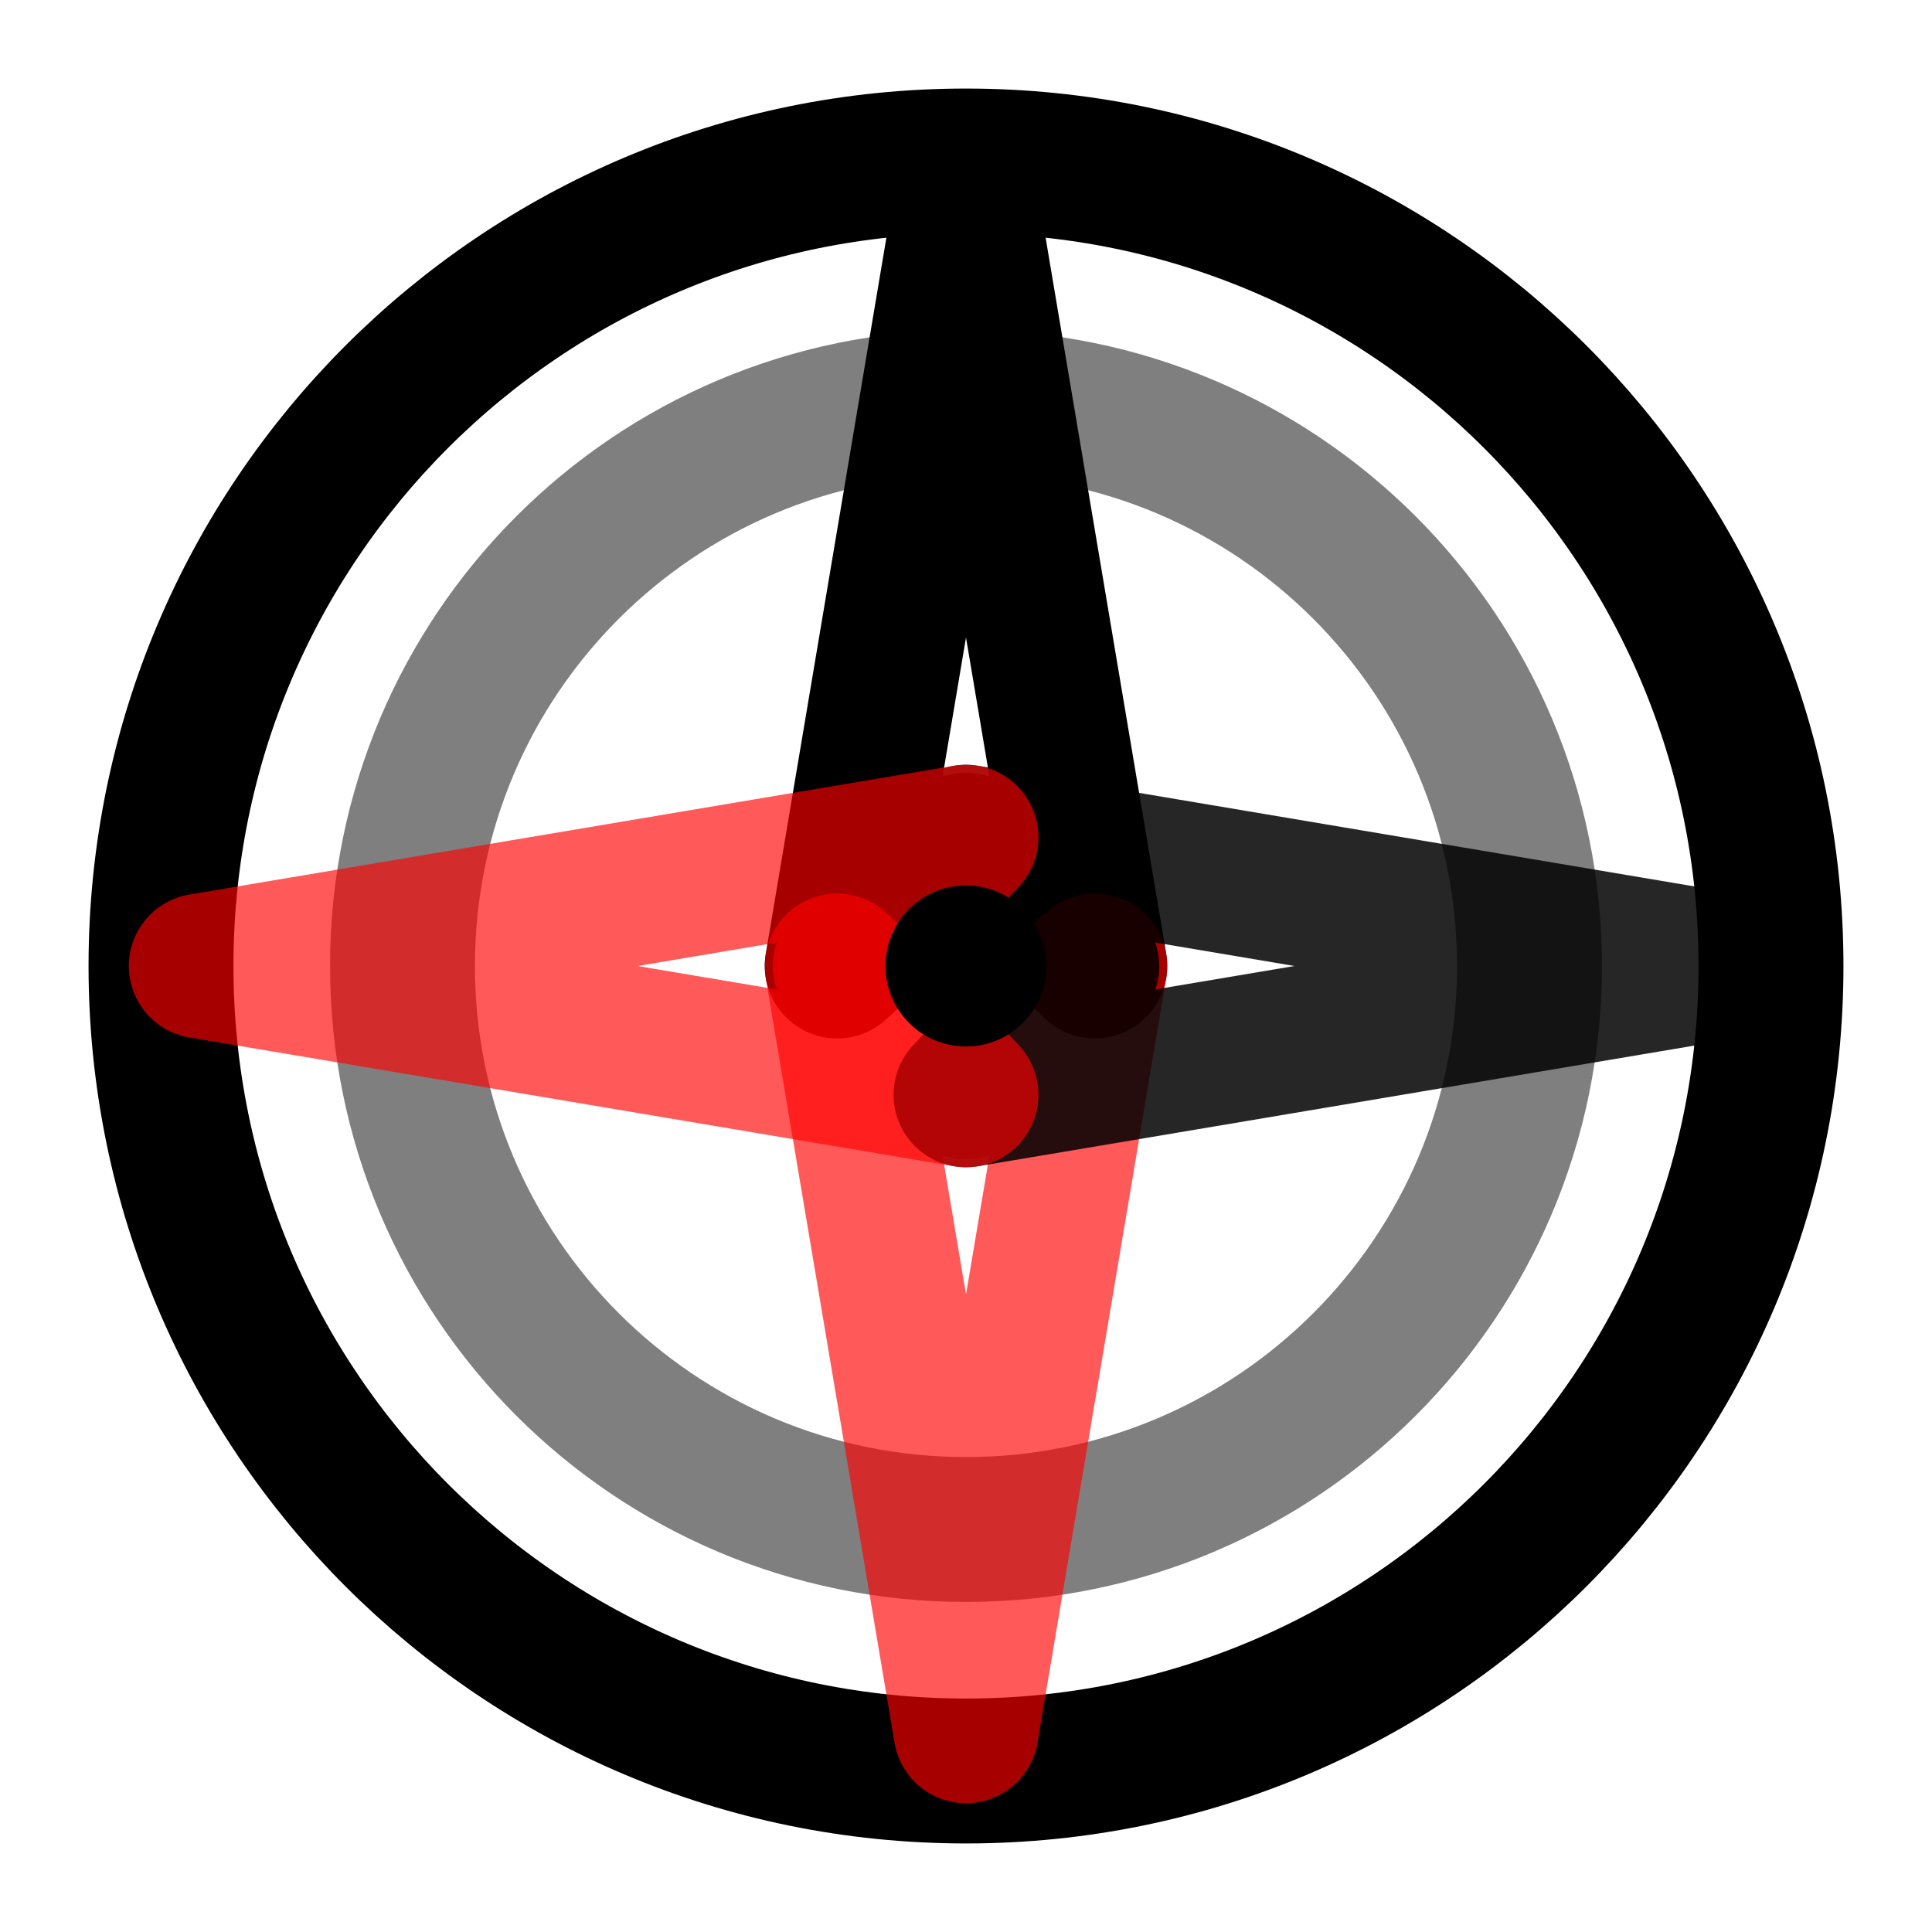
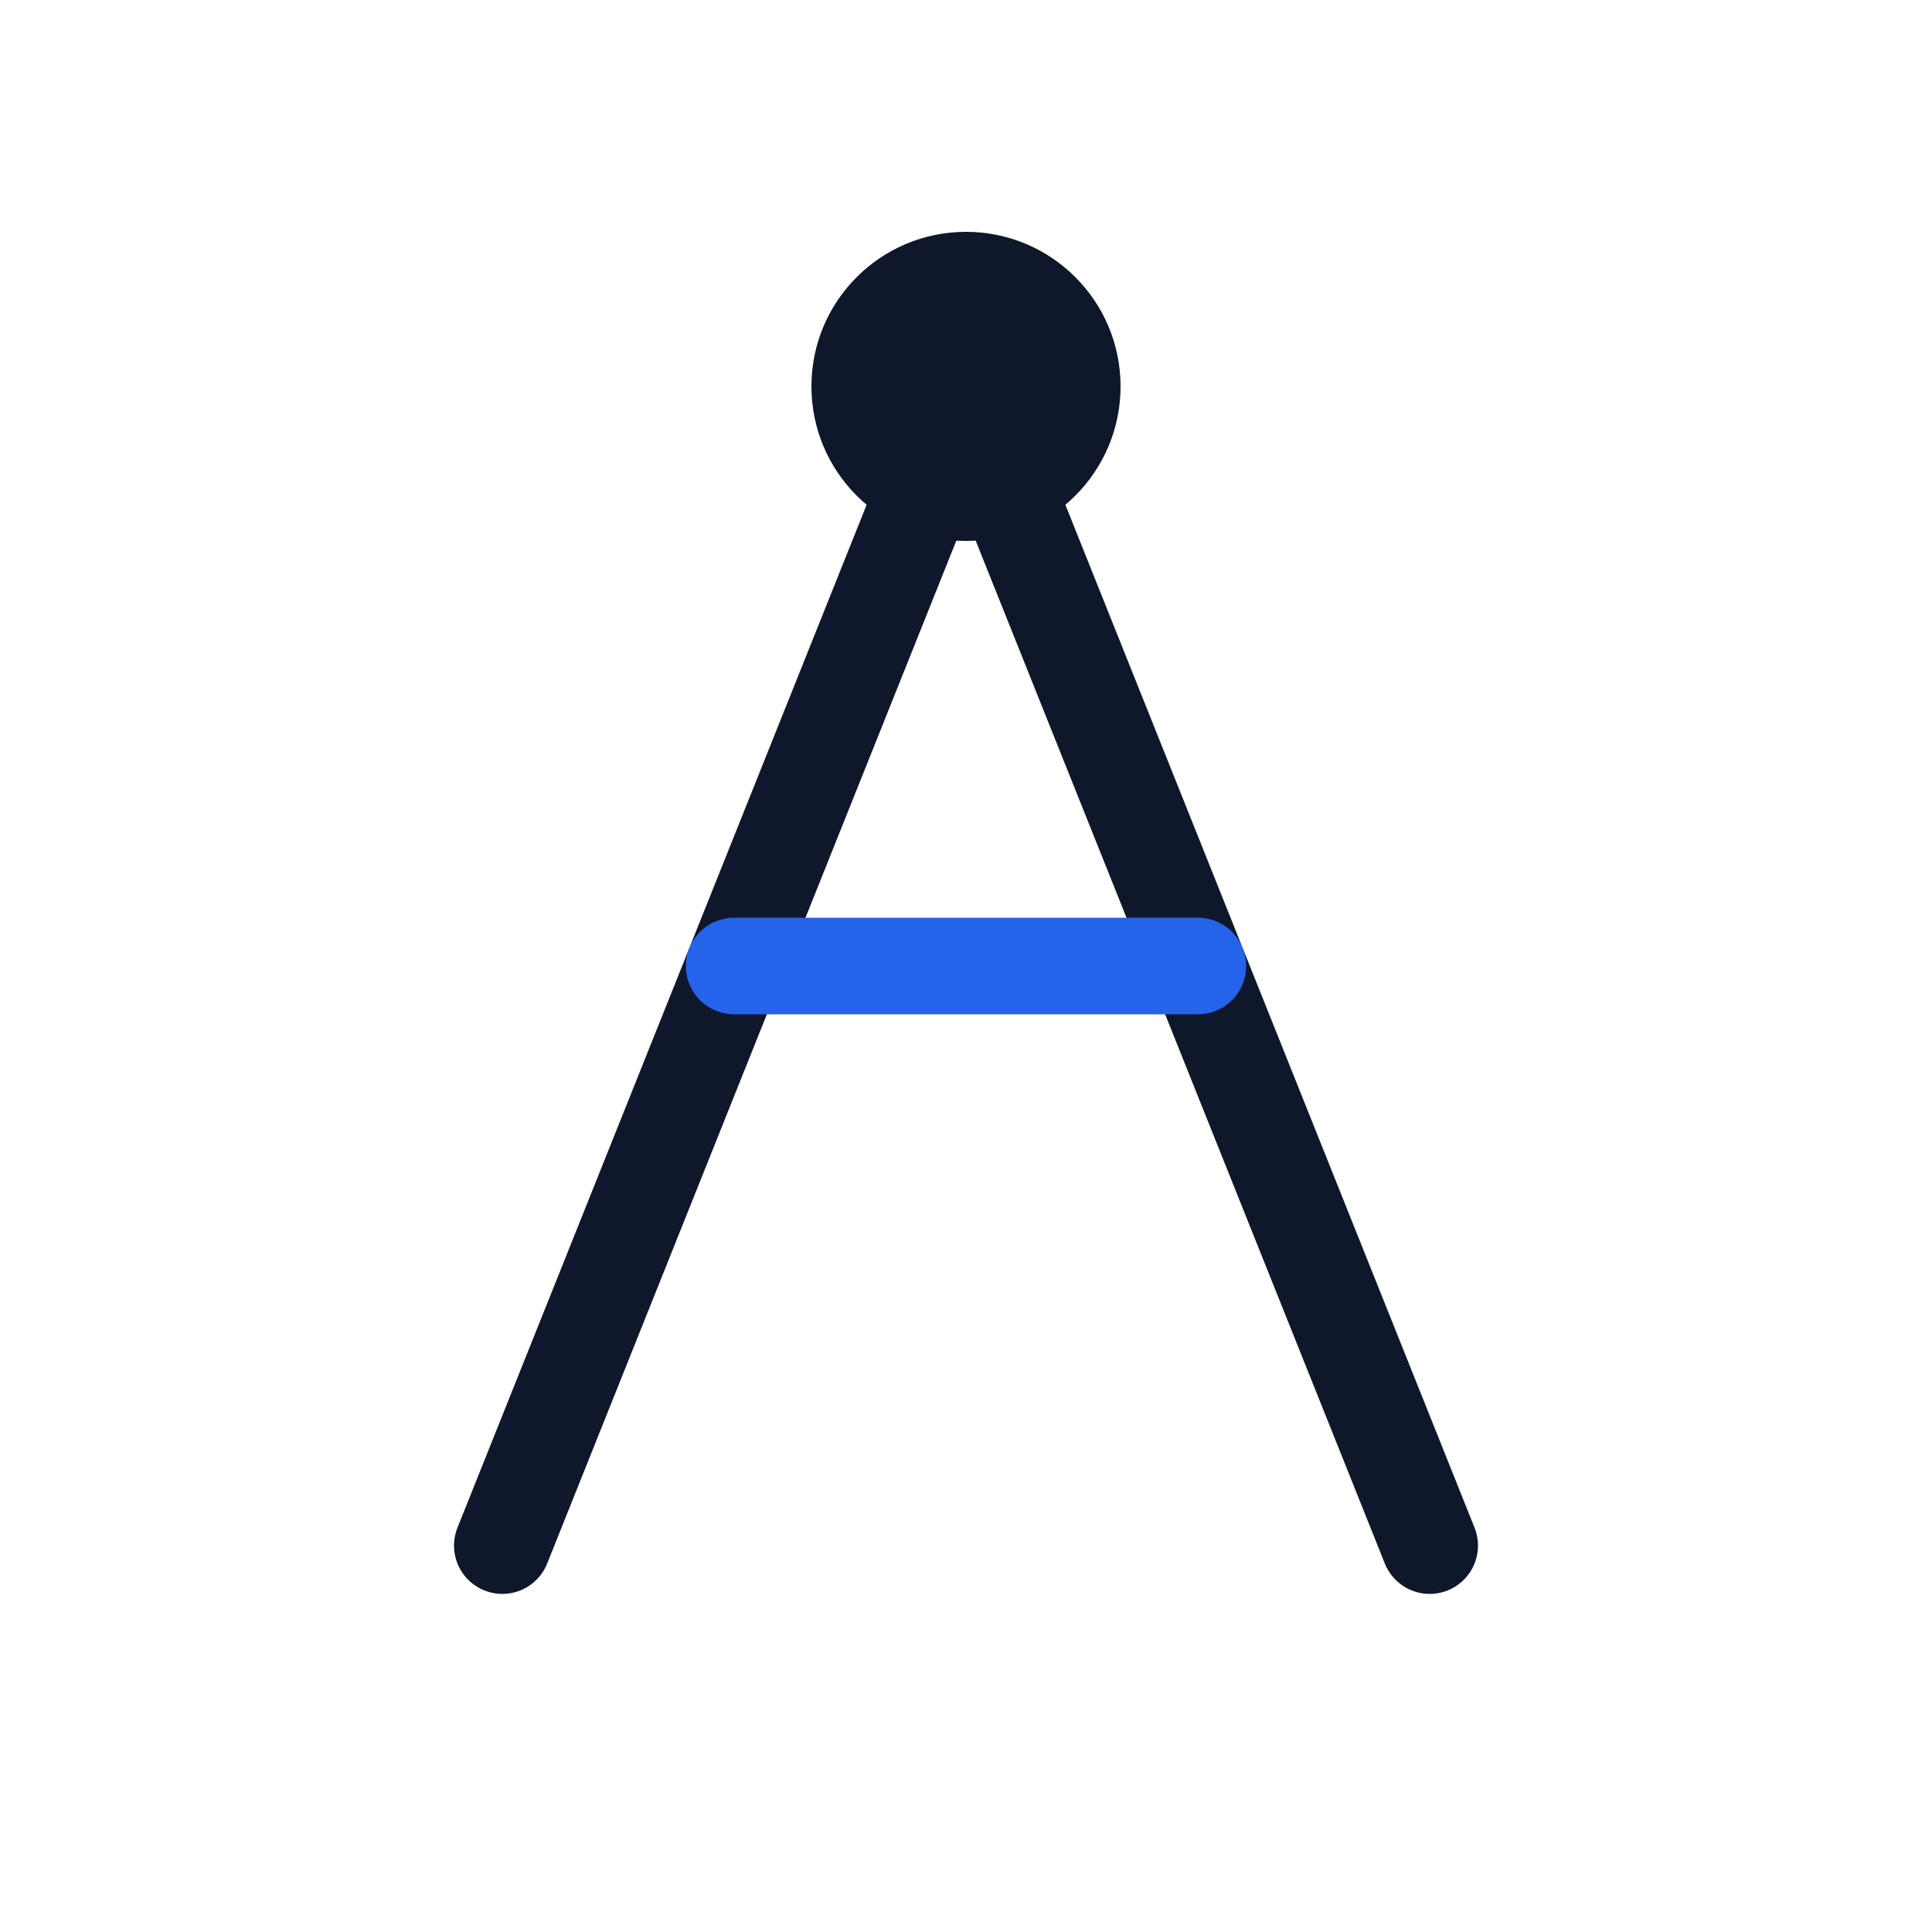
- <svg xmlns="http://www.w3.org/2000/svg" viewBox="0 0 24 24" fill="none" stroke="currentColor" stroke-width="1.8" stroke-linecap="round" stroke-linejoin="round">
-   <circle cx="12" cy="12" r="10" />
-   <circle cx="12" cy="12" r="7" opacity="0.50" />
-   <path d="M12 2.5 13.6 12 12 10.5 10.4 12 12 2.5Z" />
-   <path d="M12 21.5 10.4 12 12 13.5 13.6 12 12 21.5Z" stroke="red" opacity="0.65" />
-   <path d="M21.5 12 12 13.6 13.5 12 12 10.4 21.5 12Z" opacity="0.85" />
-   <path d="M2.5 12 12 10.4 10.5 12 12 13.6 2.5 12Z" stroke="red" opacity="0.65" />
-   <circle cx="12" cy="12" r="1" fill="currentColor" stroke="none" />
+ <svg xmlns="http://www.w3.org/2000/svg" viewBox="0 0 100 100" role="img" aria-label="Math Atlas">
+   <style>
+     .stk { stroke: #0f172a; }
+     .fil { fill: #0f172a; }
+     .acc-s { stroke: #2563eb; }
+     @media (prefers-color-scheme: dark) {
+       .stk { stroke: #e8eef7; }
+       .fil { fill: #e8eef7; }
+       .acc-s { stroke: #58c4dd; }
+     }
+   </style>
+   <g class="stk" fill="none" stroke-width="5" stroke-linecap="round" stroke-linejoin="round">
+     <path d="M50 20 L26 80" />
+     <path d="M50 20 L74 80" />
+   </g>
+   <path class="acc-s" d="M38 50 L62 50" fill="none" stroke-width="5" stroke-linecap="round" />
+   <circle class="fil" cx="50" cy="20" r="8" />
</svg>
